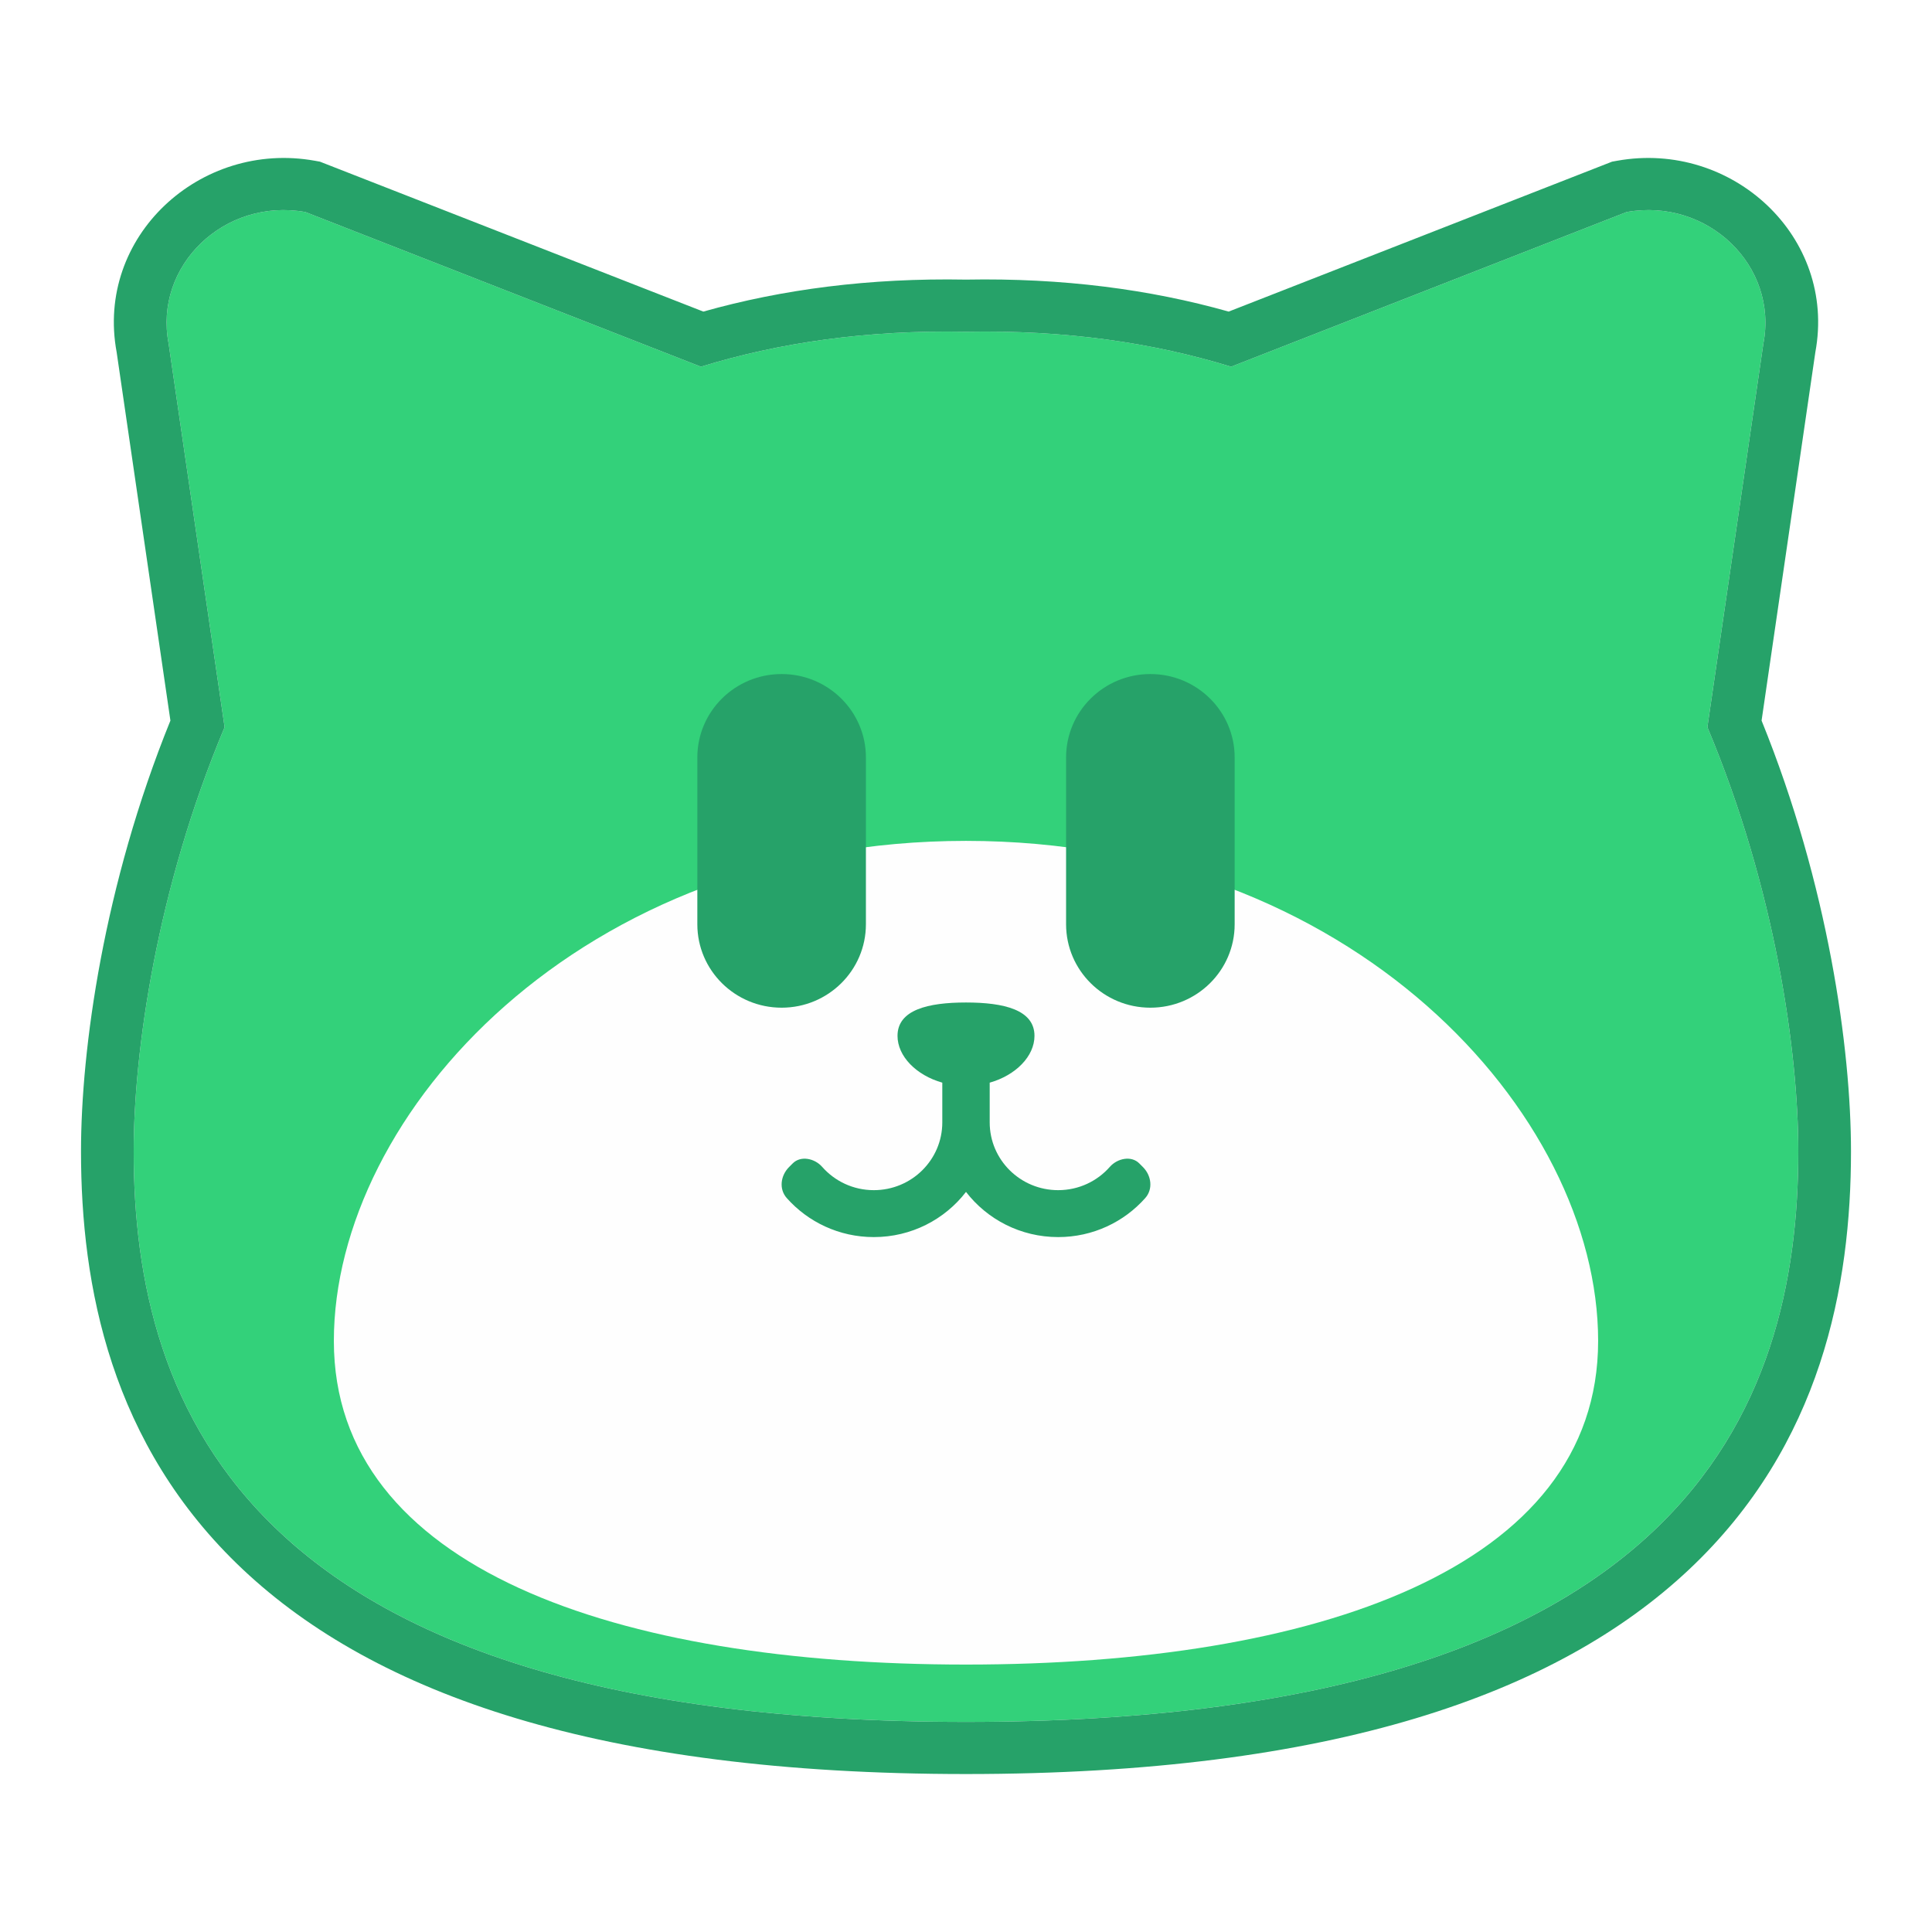
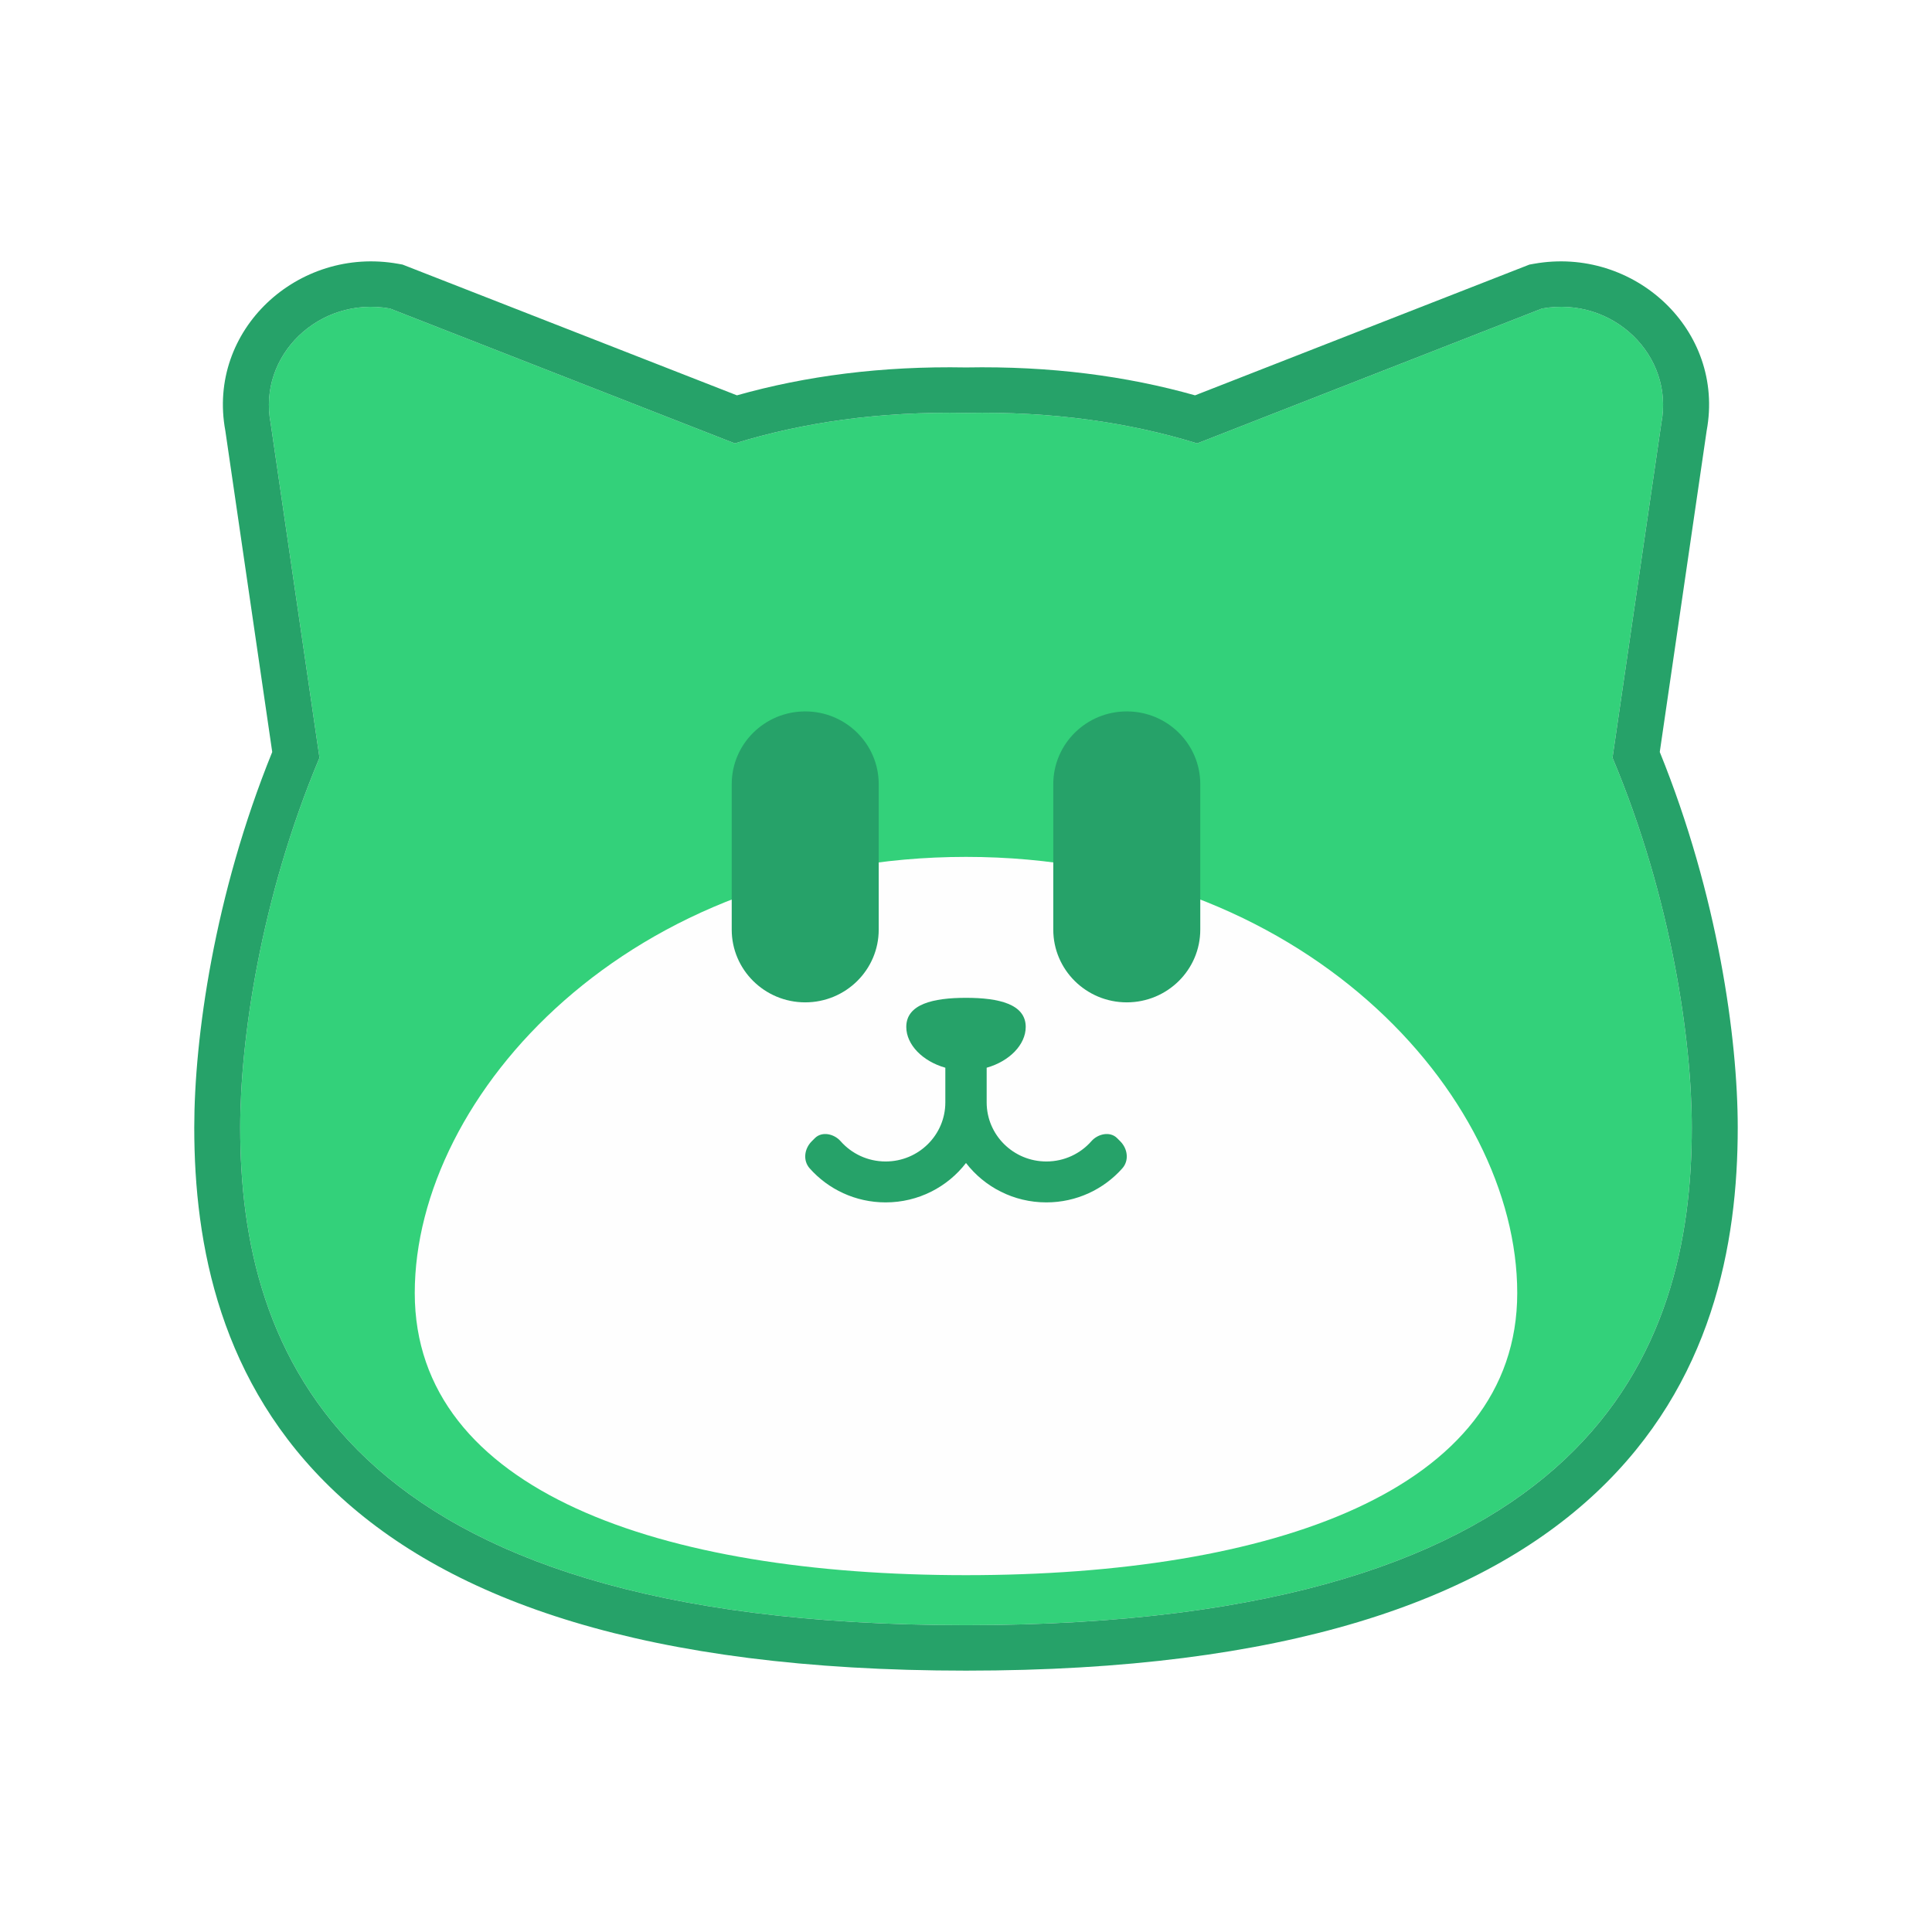
- <svg xmlns="http://www.w3.org/2000/svg" width="954" height="954" viewBox="-40 -78 954 954" fill="none">
+ <svg xmlns="http://www.w3.org/2000/svg" width="1094" height="1094" viewBox="-110 -148 1094 1094" fill="none">
  <path d="M110.804 26.7L306.098 103.071C344.573 91.215 387.986 84.868 436.999 85.814C486.01 84.868 529.426 91.215 567.898 103.071L763.192 26.7C803.173 19.53 838.181 53.223 830.729 91.708L803.091 281.073C836.709 361.03 847.985 441.713 847.985 490.523C847.985 615.915 793.129 772.256 436.999 772.256C80.867 772.256 26.011 615.915 26.011 490.523C26.011 441.713 37.287 361.03 70.905 281.073L43.267 91.708C35.818 53.223 70.823 19.53 110.804 26.7Z" fill="#33d17a" />
  <path fill-rule="evenodd" clip-rule="evenodd" d="M117.973 1.826L115.443 1.372C58.839 -8.779 7 38.841 17.6 95.921L44.149 277.822C11.229 358.965 -0.001 439.979 -0.001 490.525C-0.001 556.641 14.473 635.419 80.038 697.075C145.152 758.307 255.763 798 437 798C618.235 798 728.845 758.307 793.959 697.075C859.523 635.419 873.998 556.641 873.998 490.525C873.998 439.979 862.768 358.965 829.848 277.822L856.396 95.923C867.001 38.839 815.155 -8.778 758.554 1.372L756.024 1.826L566.706 75.86C527.831 64.888 484.728 59.194 437 60.069C389.268 59.194 346.168 64.888 307.291 75.86L117.973 1.826ZM306.098 103.073C344.573 91.218 387.986 84.871 437 85.816C486.011 84.871 529.427 91.218 567.899 103.073L763.192 26.702C803.174 19.532 838.181 53.225 830.729 91.71L803.091 281.075C836.709 361.033 847.986 441.715 847.986 490.525C847.986 615.918 793.129 772.258 437 772.258C80.867 772.258 26.011 615.918 26.011 490.525C26.011 441.715 37.287 361.033 70.905 281.075L43.268 91.71C35.819 53.225 70.823 19.532 110.805 26.702L306.098 103.073Z" fill="#26a269" />
  <path d="M436.999 743.942C609.39 743.942 749.141 696.472 749.141 584.157C749.141 471.841 627.458 337.215 436.999 337.215C246.539 337.215 124.856 471.841 124.856 584.157C124.856 696.472 264.607 743.942 436.999 743.942Z" fill="#FEFEFE" />
  <path d="M486.421 296.024V378.399C486.421 401.146 505.055 419.586 528.04 419.586C551.026 419.586 569.659 401.146 569.659 378.399V296.024C569.659 273.276 551.026 254.836 528.04 254.836C505.055 254.836 486.421 273.276 486.421 296.024Z" fill="#26a269" />
  <path d="M304.338 296.024V378.399C304.338 401.146 322.972 419.586 345.957 419.586C368.943 419.586 387.576 401.146 387.576 378.399V296.024C387.576 273.276 368.943 254.836 345.957 254.836C322.972 254.836 304.338 273.276 304.338 296.024Z" fill="#26a269" />
  <path fill-rule="evenodd" clip-rule="evenodd" d="M448.703 456.601C461.611 452.947 470.815 443.545 470.815 433.495C470.815 420.604 455.676 417.02 437 417.02C418.324 417.02 403.185 420.604 403.185 433.495C403.185 443.545 412.389 452.947 425.297 456.601V476.225C425.297 494.707 410.16 509.69 391.488 509.69C381.301 509.69 372.167 505.23 365.968 498.176C362.279 493.977 355.392 492.506 351.445 496.462L349.624 498.288C345.429 502.492 344.546 509.144 348.489 513.586C358.975 525.401 374.352 532.858 391.488 532.858C410.05 532.858 426.547 524.109 437 510.55C447.453 524.109 463.95 532.858 482.512 532.858C499.648 532.858 515.025 525.401 525.511 513.587C529.454 509.144 528.571 502.493 524.376 498.288L522.555 496.463C518.608 492.506 511.721 493.977 508.032 498.176C501.833 505.231 492.699 509.69 482.512 509.69C463.84 509.69 448.703 494.707 448.703 476.225V456.601Z" fill="#26a269" />
</svg>
